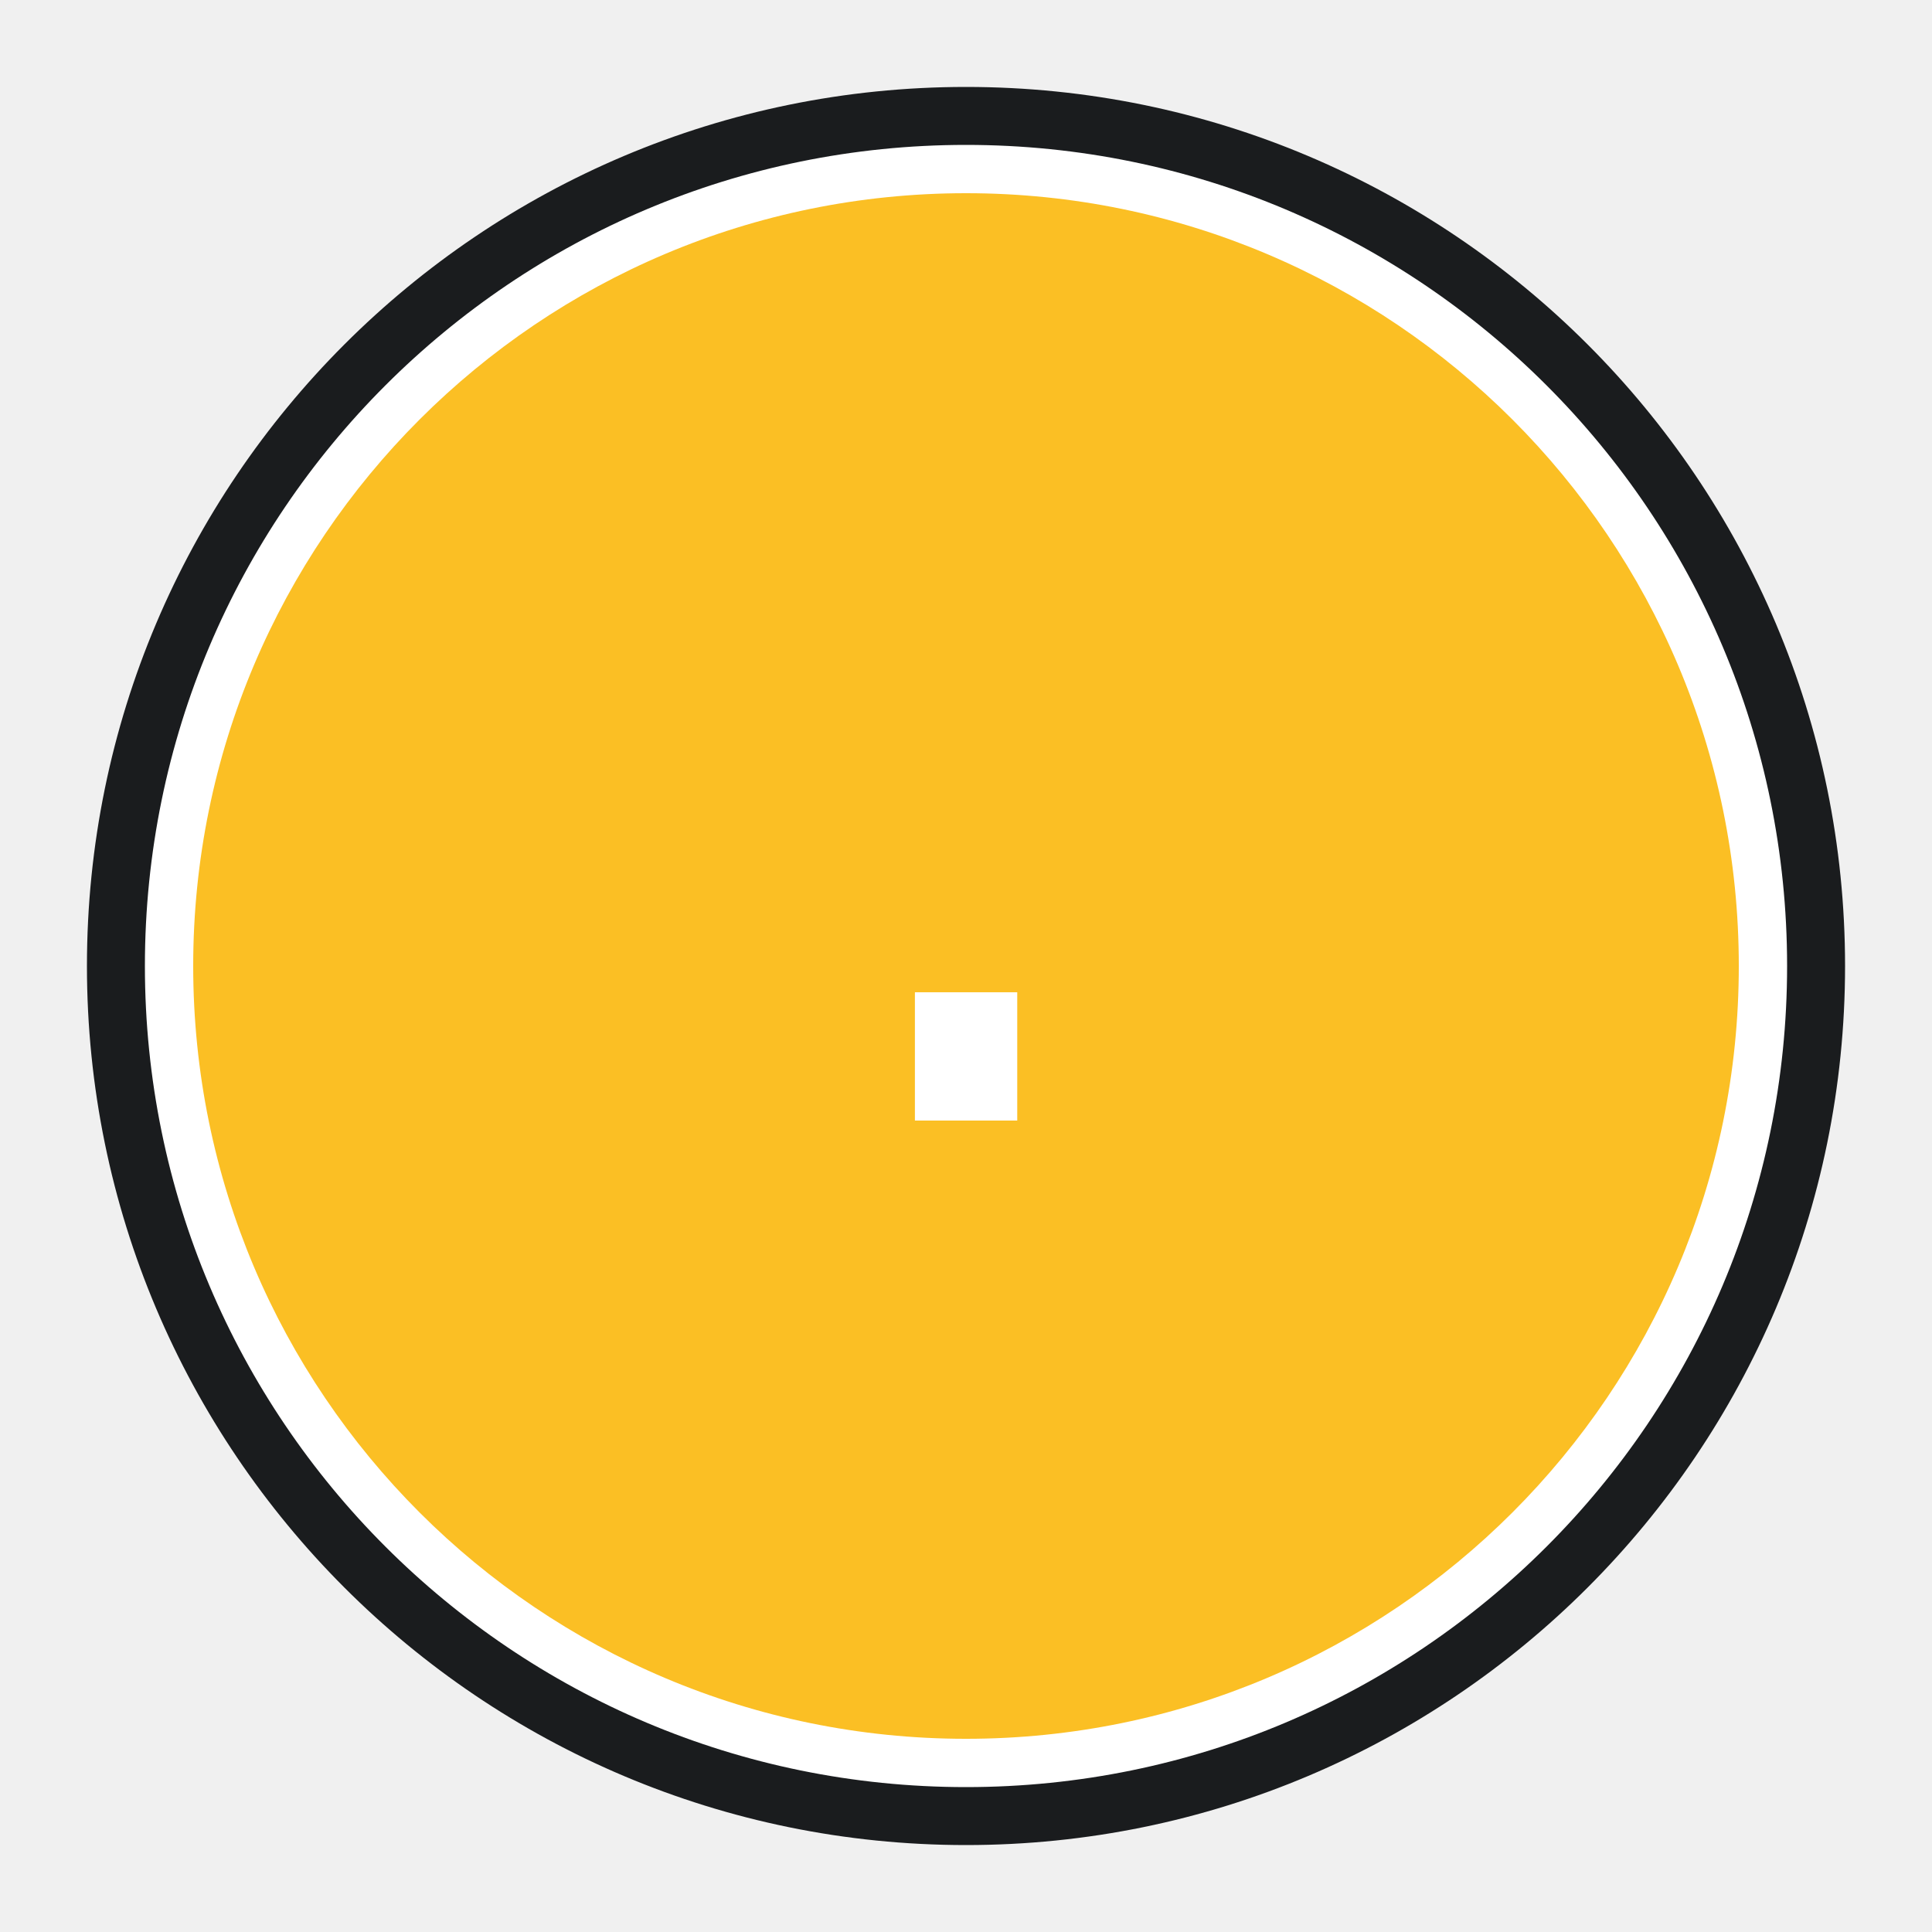
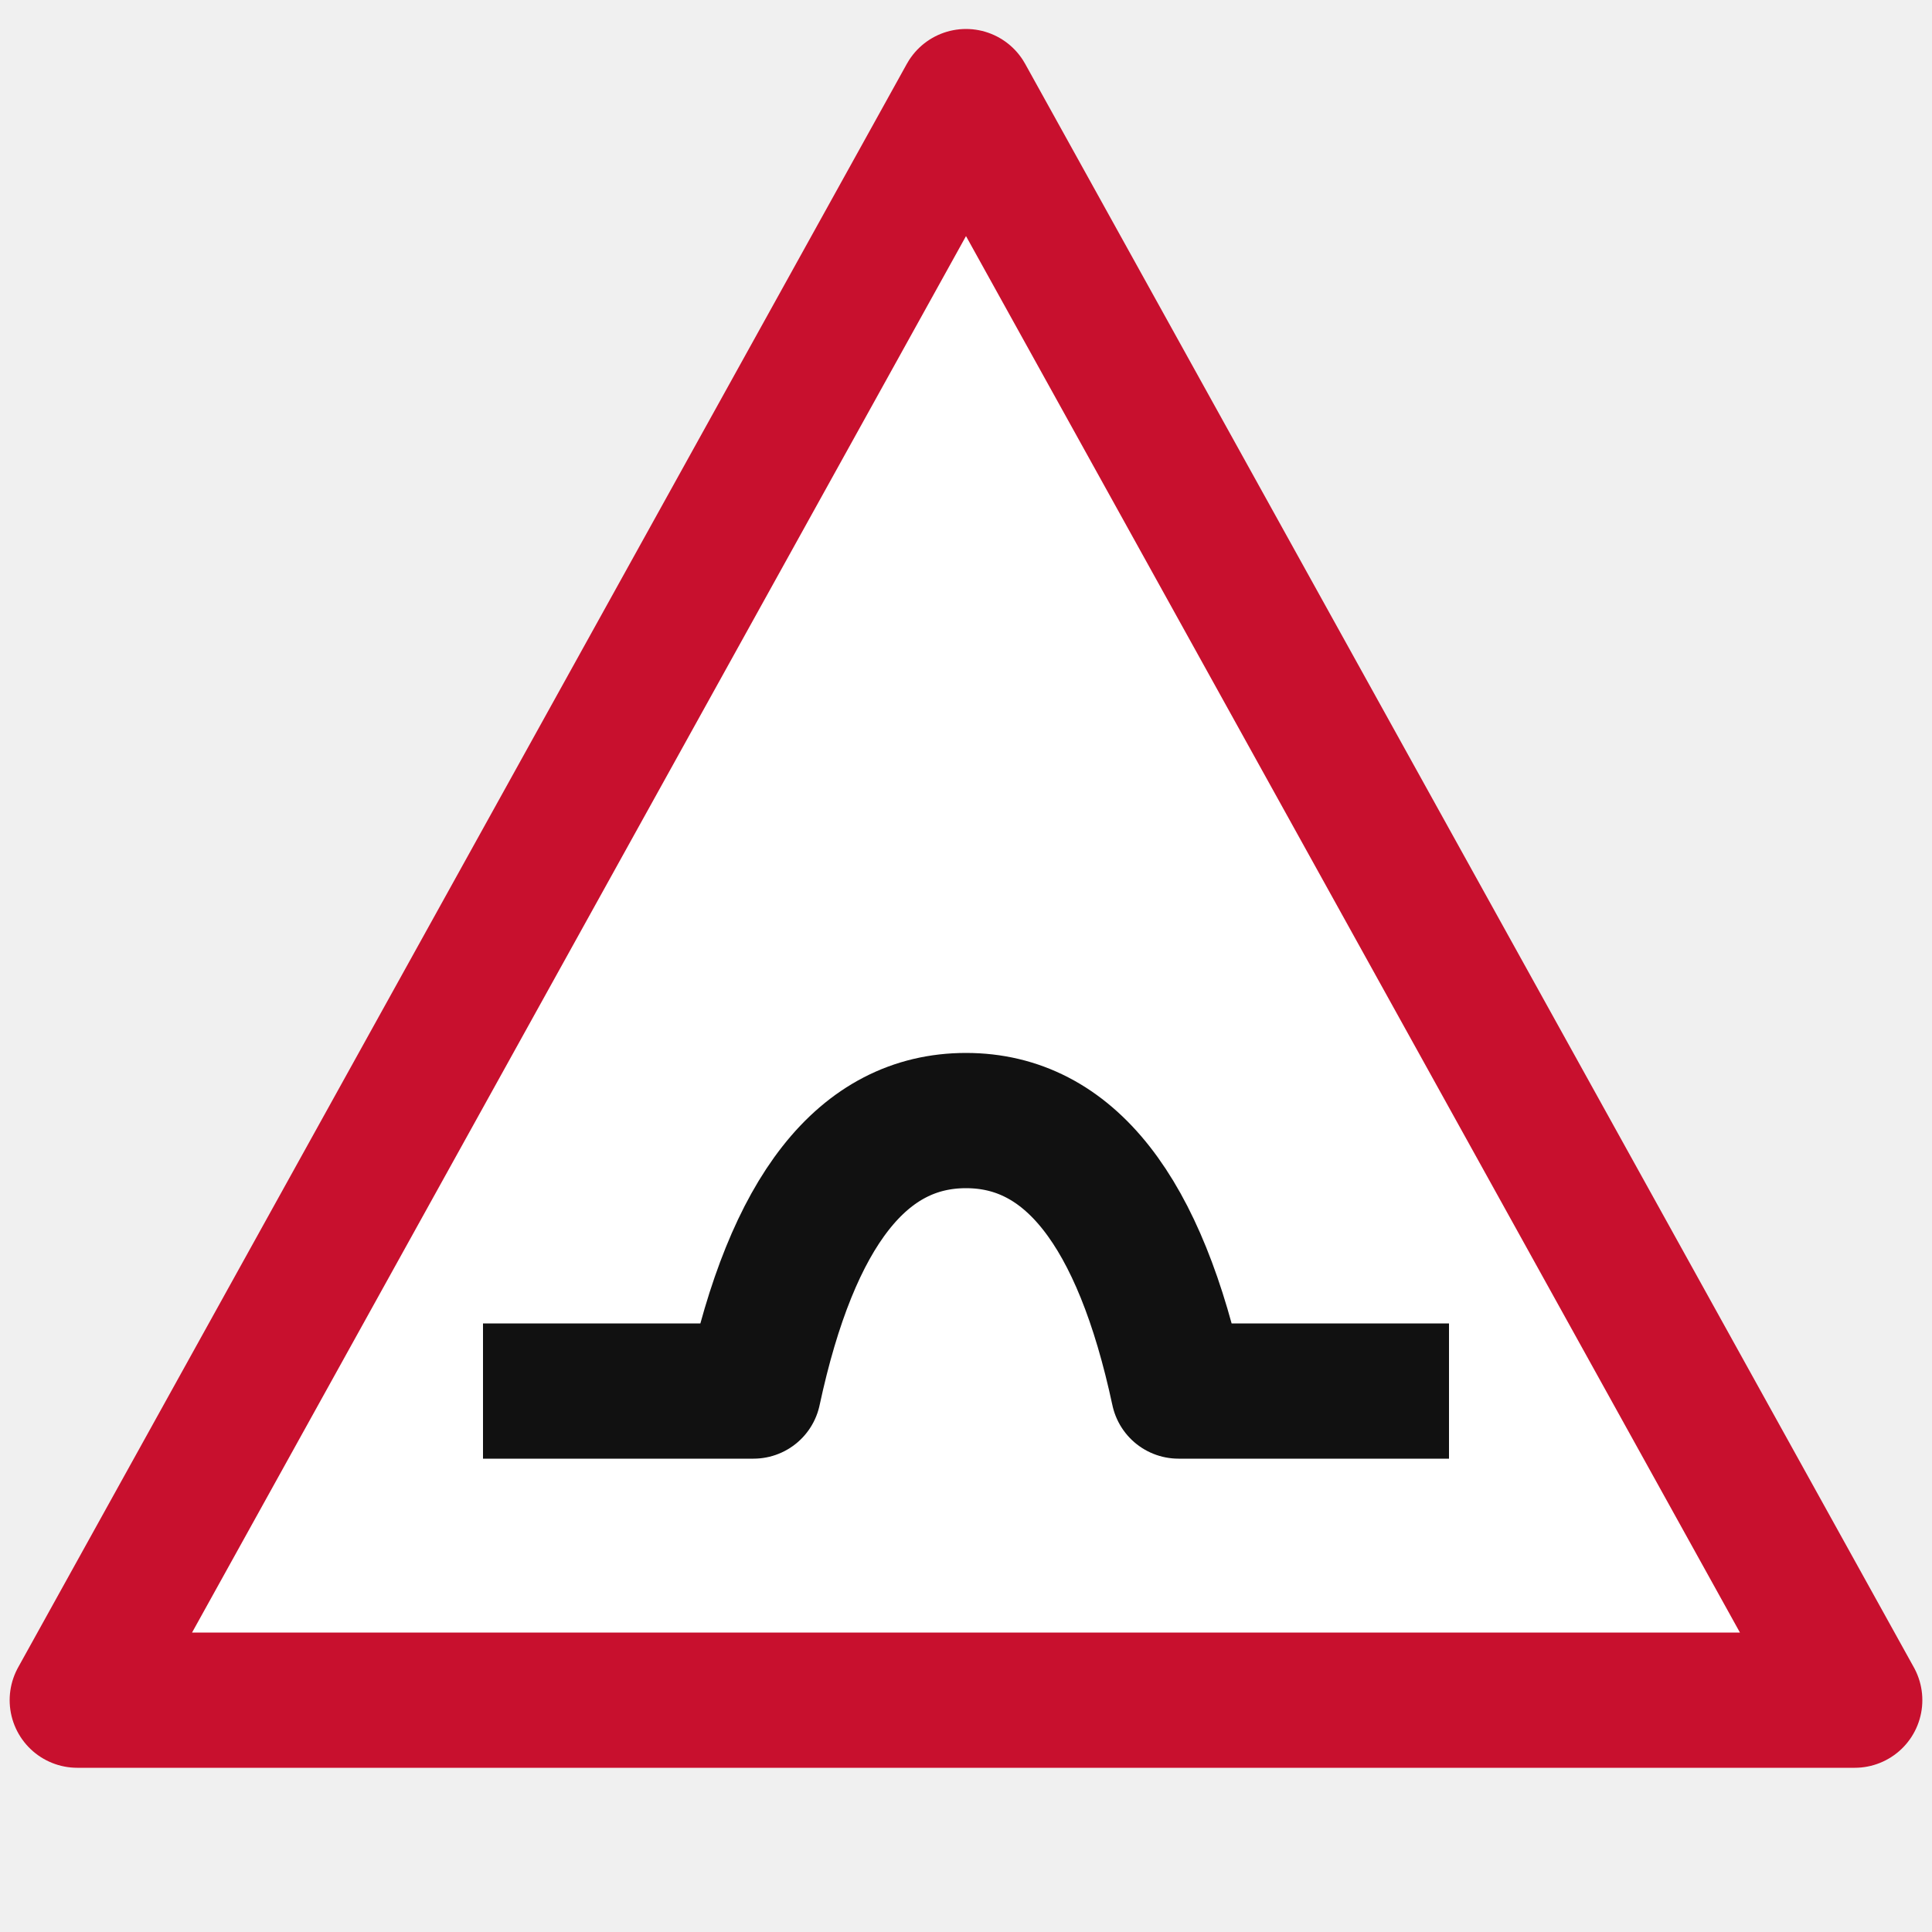
- <svg xmlns="http://www.w3.org/2000/svg" width="78" height="78" viewBox="0 0 100 100">
-   <circle cx="50" cy="50" r="44" fill="#fff" stroke="#1a1c1e" stroke-width="3" />
-   <circle cx="50" cy="50" r="40" fill="#fbbf24" />
-   <path d="M30 70 Q50 80 Q70 70" stroke="#1a1c1e" stroke-width="6" fill="none" />
-   <text x="50" y="58" font-size="12" font-weight="700" fill="#fff" text-anchor="middle" font-family="Inter,Arial">∎</text>
+ <svg xmlns="http://www.w3.org/2000/svg" viewBox="0 0 100 100" role="img" aria-label="Speed hump ahead W332">
+   <path d="M50 5 96 88H4Z" fill="#fff" stroke="#c8102e" stroke-width="7" stroke-linejoin="round" />
+   <path d="M25 72h14q3-14 11-14t11 14h14" stroke="#111" stroke-width="7" fill="none" stroke-linejoin="round" />
</svg>
